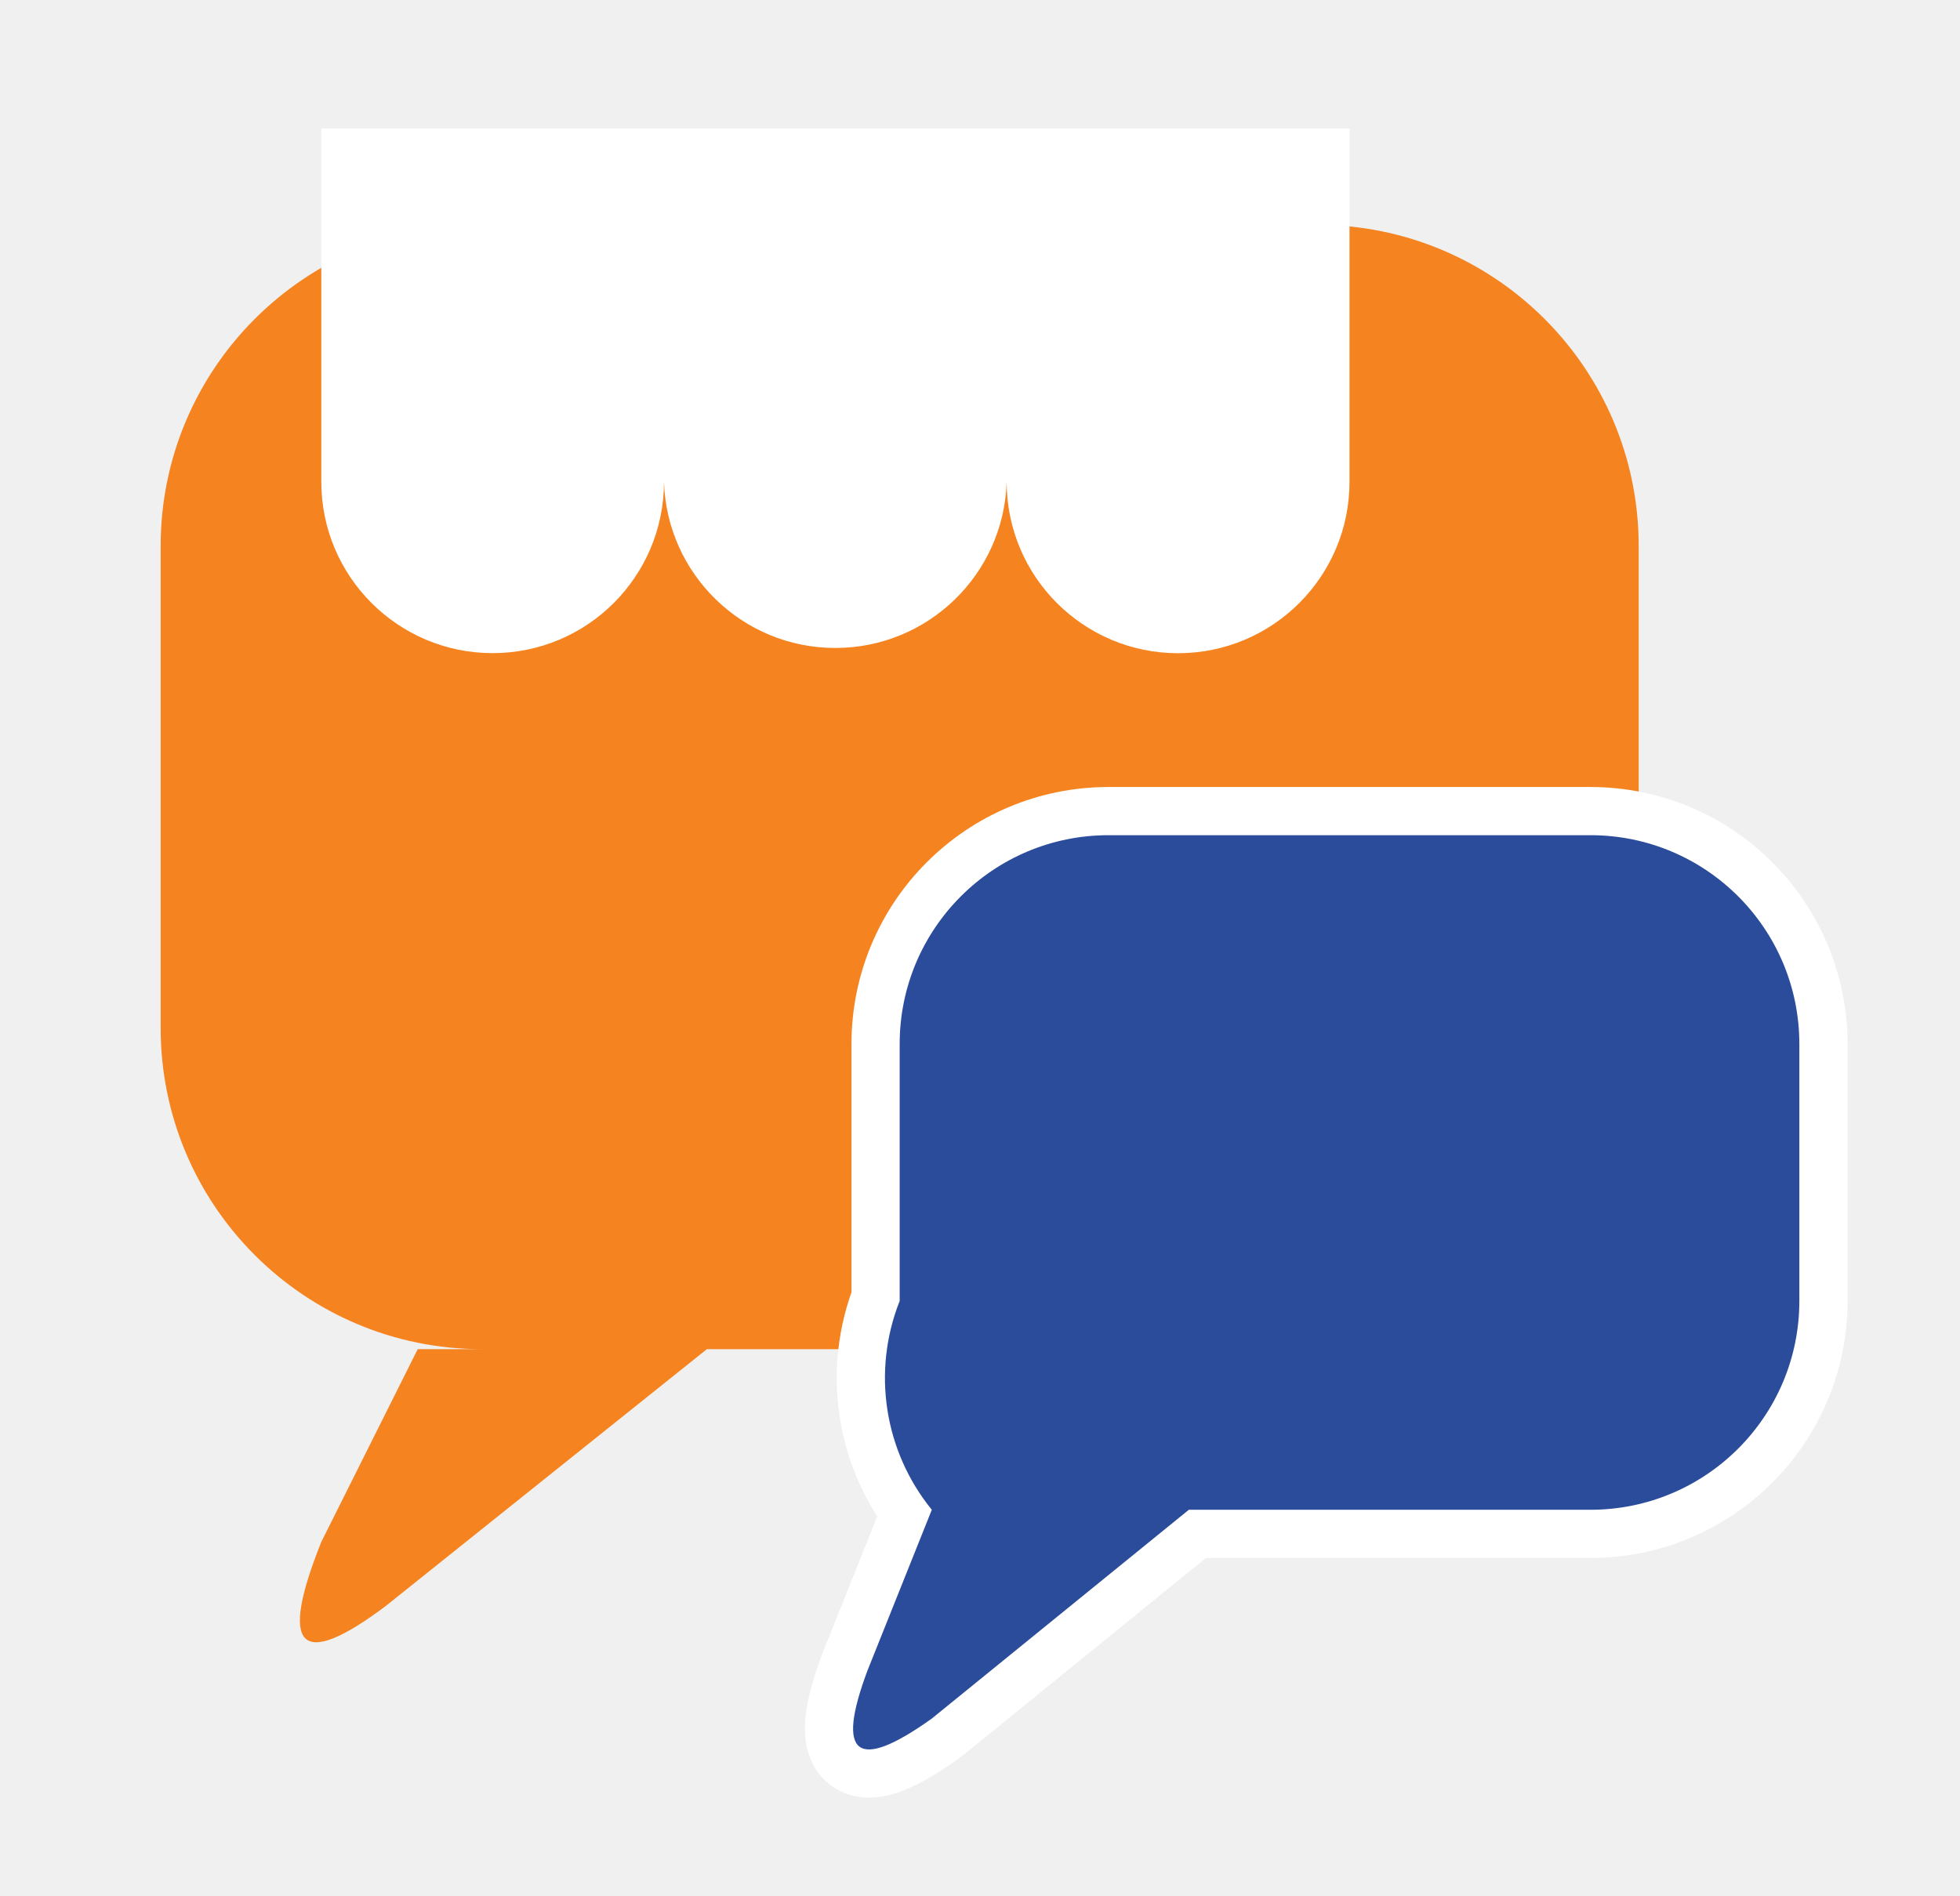
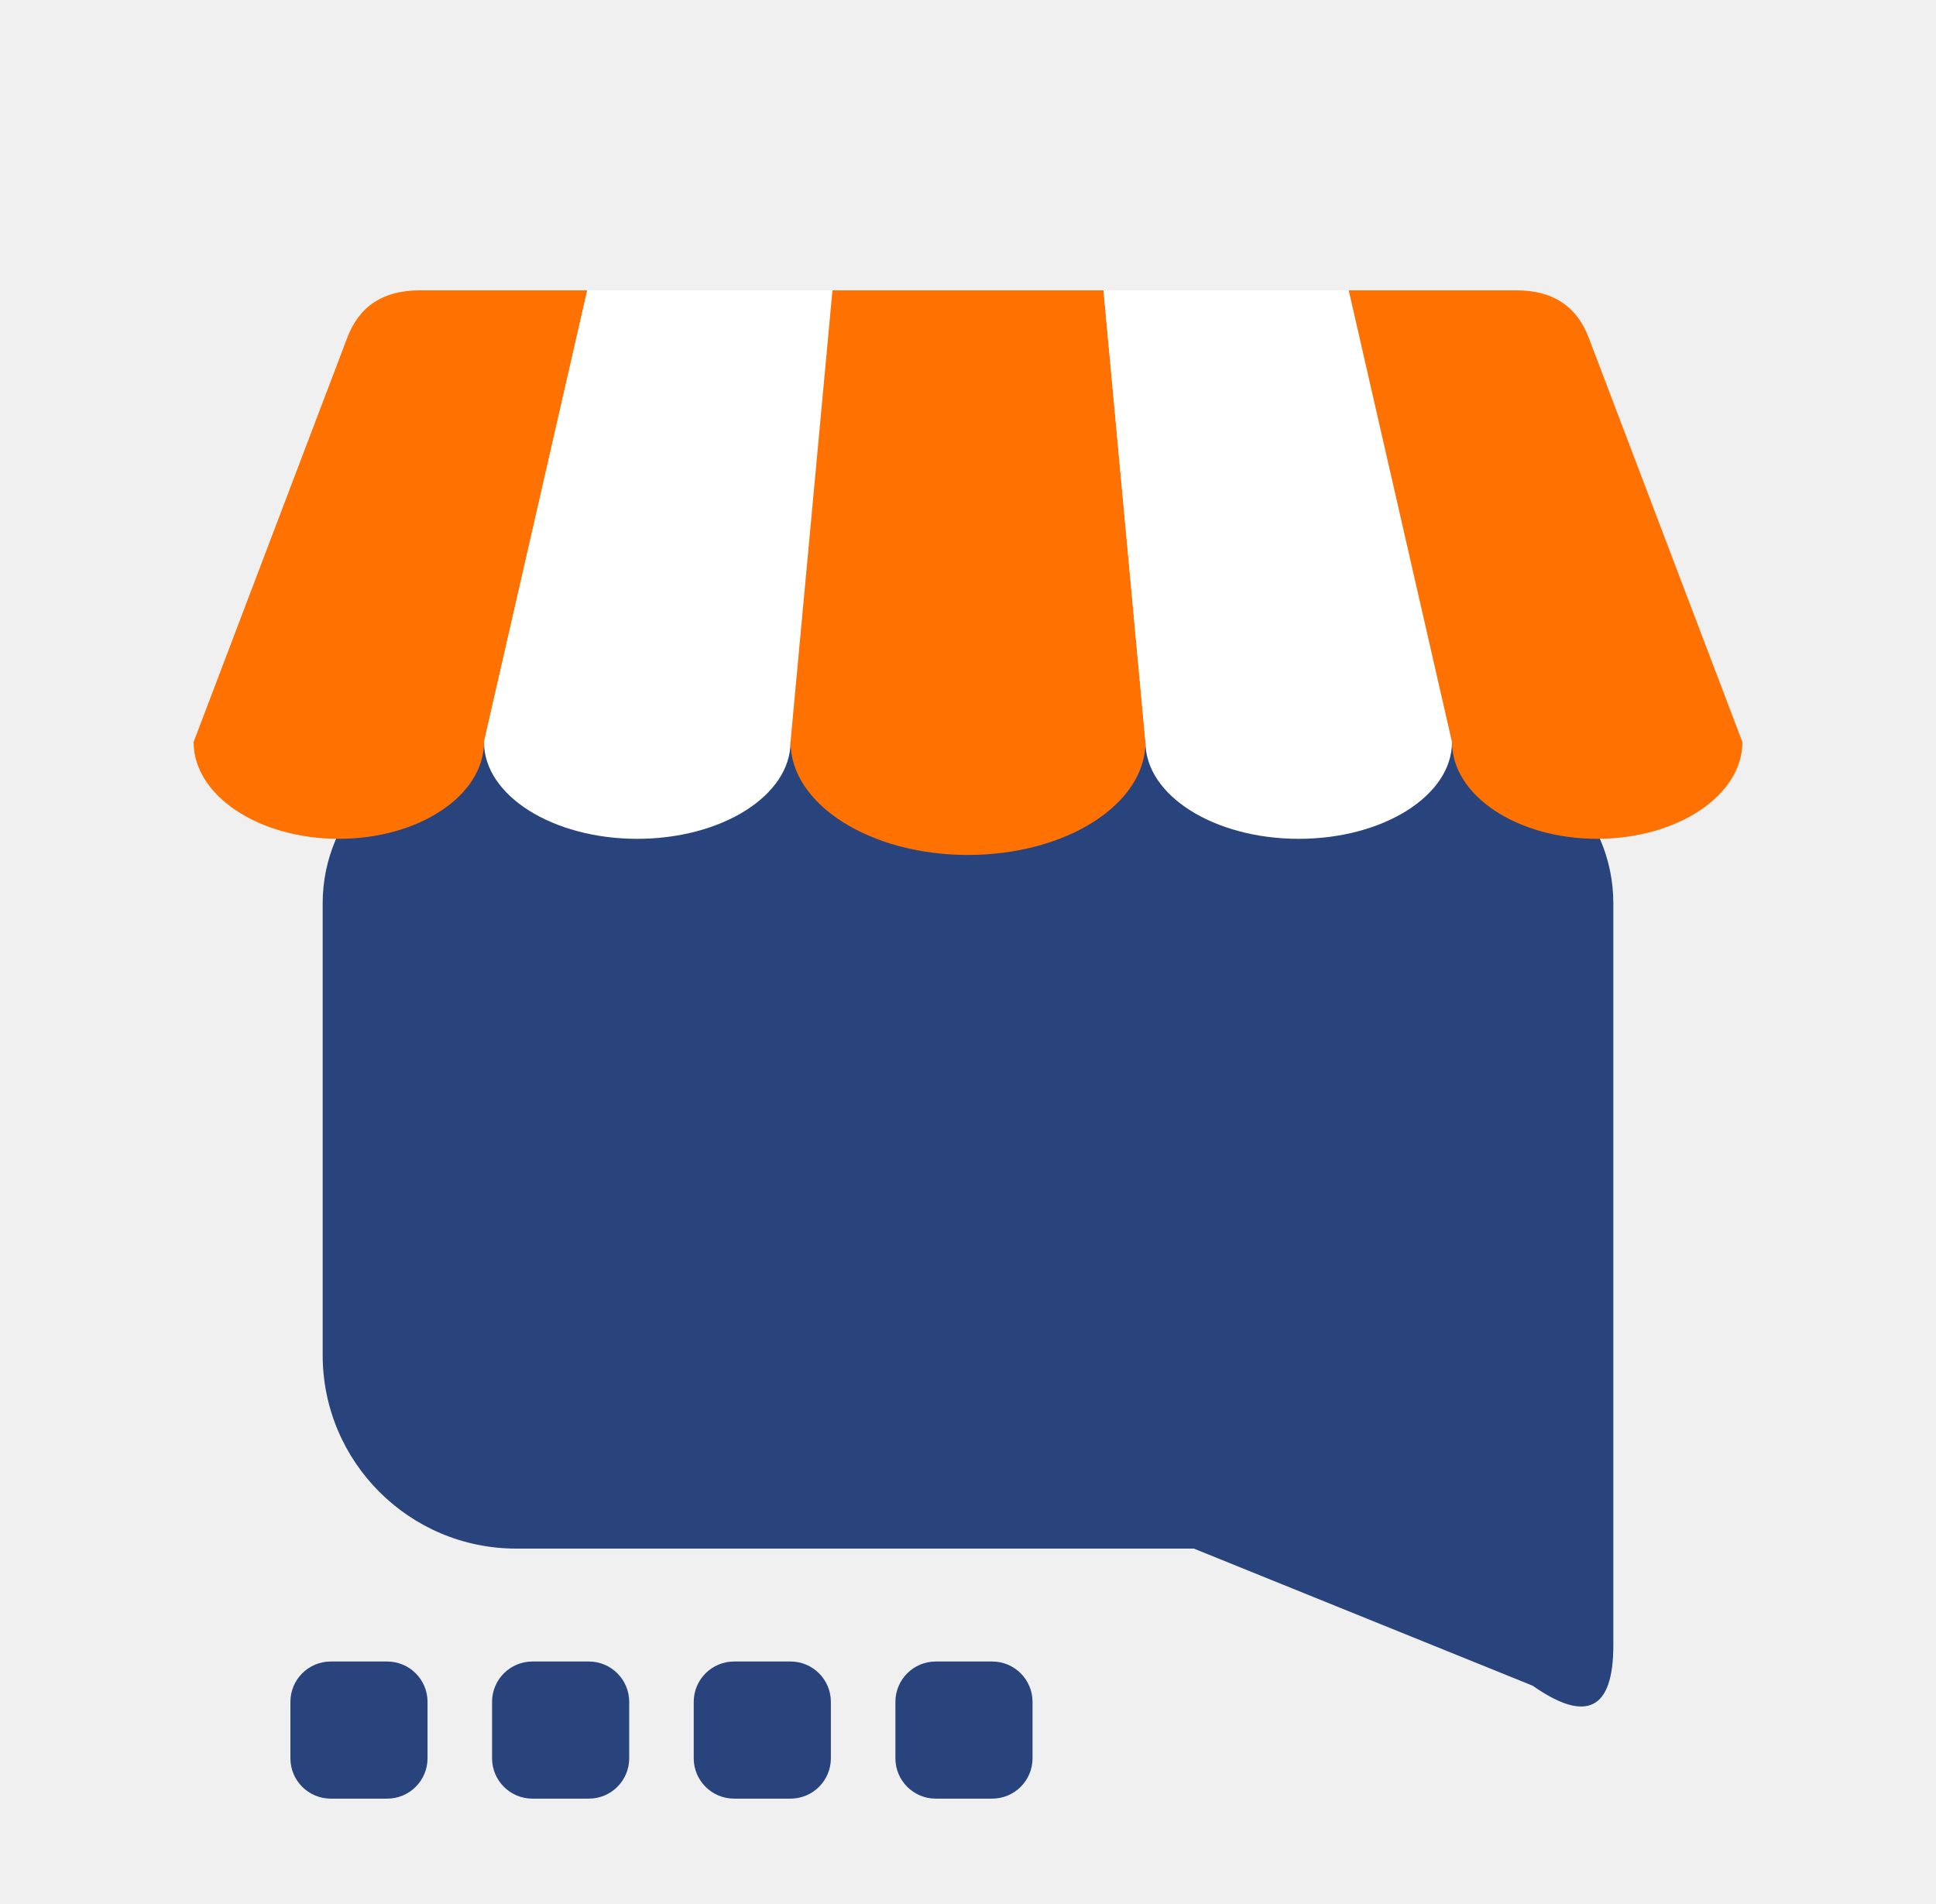
- <svg xmlns="http://www.w3.org/2000/svg" viewBox="0 0 122 118">
-   <path fill="#F5831F" d="M30 14 H82 A20 20 0 0 1 102 34 V64 A20 20 0 0 1 82 84 H44 L24 100 Q16 106 20 96 L26 84 H30 A20 20 0 0 1 10 64 V34 A20 20 0 0 1 30 14 Z" />
-   <path fill="#FFFFFF" d="M20 8 H84 V30 A10.67 10.67 0 0 1 62.66 30 A10.67 10.67 0 0 1 41.33 30 A10.66 10.66 0 0 1 20 30 Z" />
-   <path fill="#2B4C9B" stroke="#FFFFFF" stroke-width="6" paint-order="stroke" d="M69 52 h30 a13 13 0 0 1 13 13 v16 a13 13 0 0 1 -13 13 h-25 l-16 13 q-7 5 -4 -3 l4 -10 a13 13 0 0 1 -2 -13 v-16 a13 13 0 0 1 13 -13 z" />
+ <svg xmlns="http://www.w3.org/2000/svg" viewBox="0 0 120 118">
+   <path fill="#29447D" d="M30 46 H90 A10 10 0 0 1 100 56 V102 Q100 108 95 104.5 L74 96 H32 A12 12 0 0 1 20 84 V56 A10 10 0 0 1 30 46 Z" />
+   <rect x="18" y="103" width="8.5" height="8.5" rx="2.5" fill="#29447D" />
+   <rect x="30.5" y="103" width="8.5" height="8.5" rx="2.5" fill="#29447D" />
+   <rect x="43" y="103" width="8.5" height="8.5" rx="2.5" fill="#29447D" />
+   <rect x="55.5" y="103" width="8.5" height="8.5" rx="2.5" fill="#29447D" />
+   <path fill="#FF7100" d="M26 18 H36.4 L30 46 A9 6 0 0 1 12 46 L21.5 21 Q22.6 18 26 18 Z" />
+   <path fill="#FFFFFF" d="M36.4 18 H51.6 L49 46 A9.5 6 0 0 1 30 46 Z" />
+   <path fill="#FF7100" d="M51.6 18 H68.4 L71 46 A11 7 0 0 1 49 46 Z" />
+   <path fill="#FFFFFF" d="M68.4 18 H83.6 L90 46 A9.5 6 0 0 1 71 46 Z" />
+   <path fill="#FF7100" d="M83.6 18 H94 Q97.4 18 98.5 21 L108 46 A9 6 0 0 1 90 46 Z" />
</svg>
